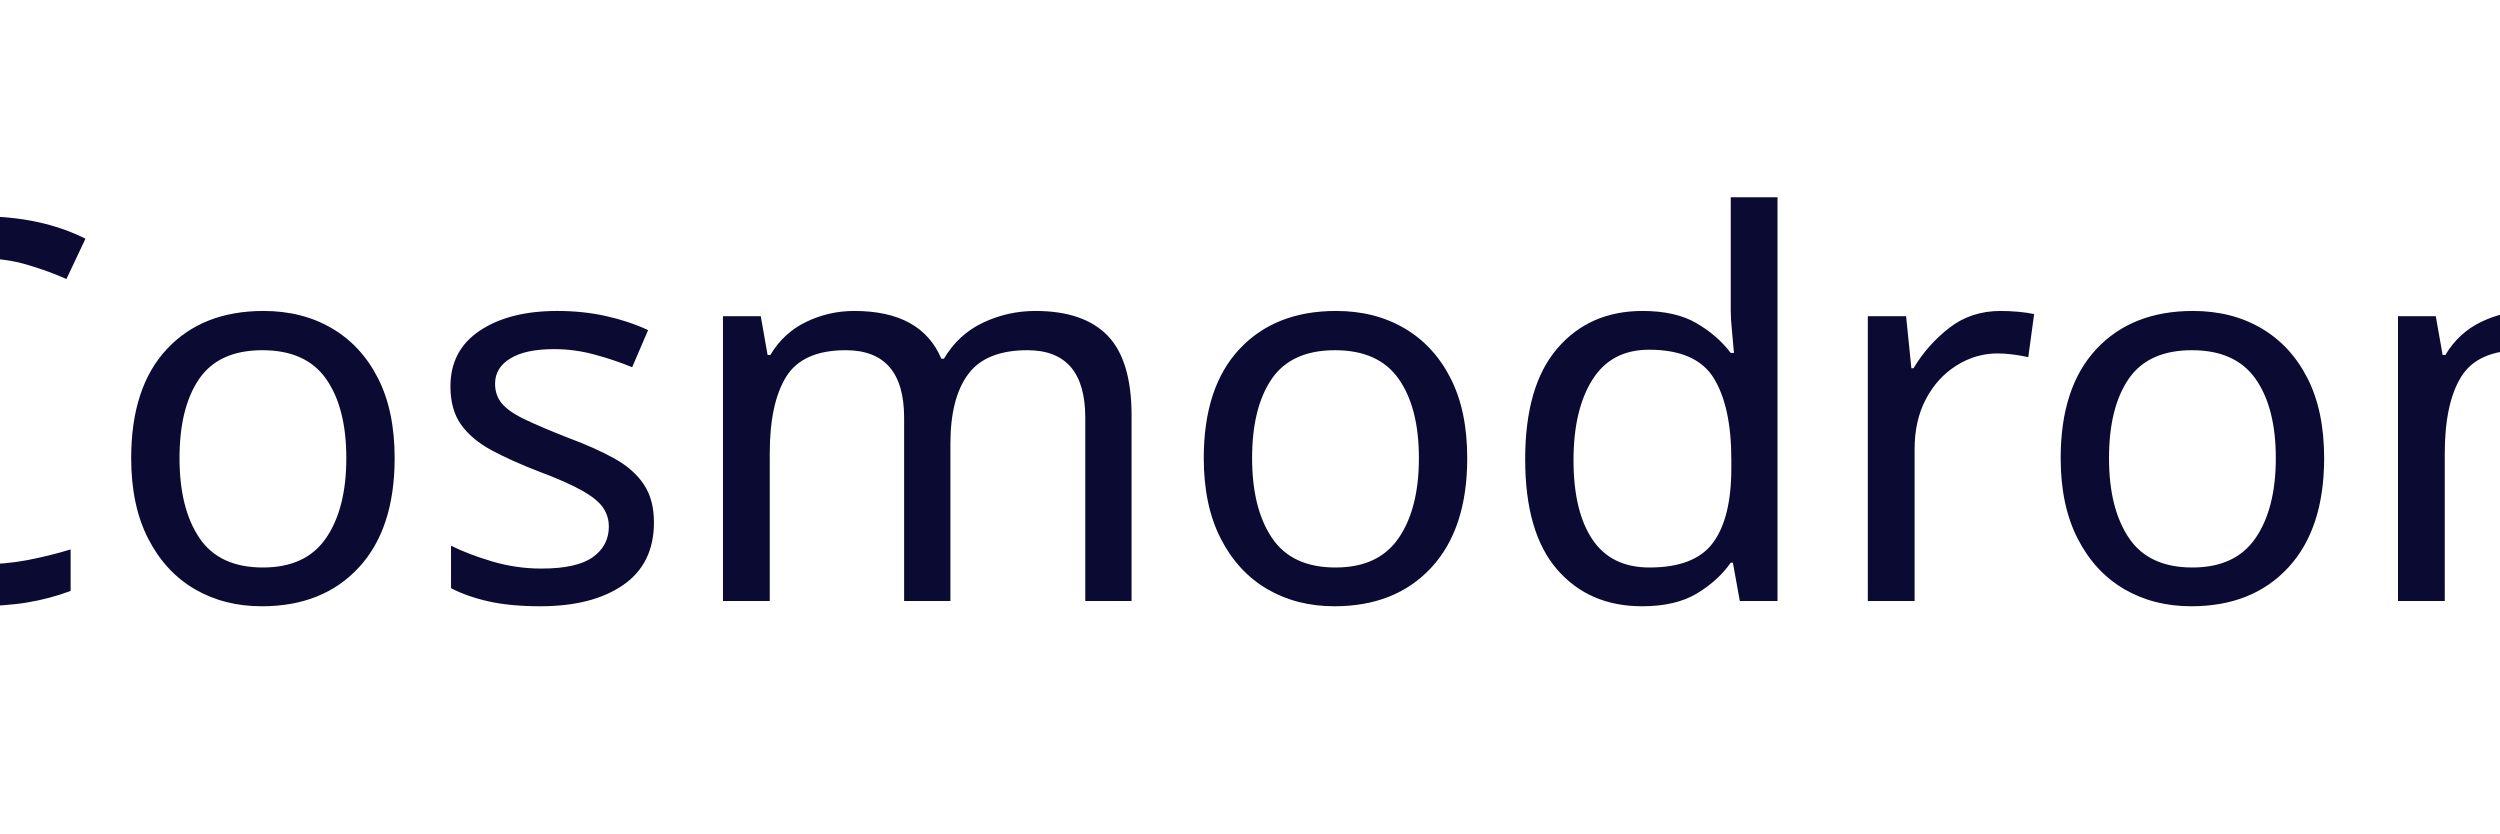
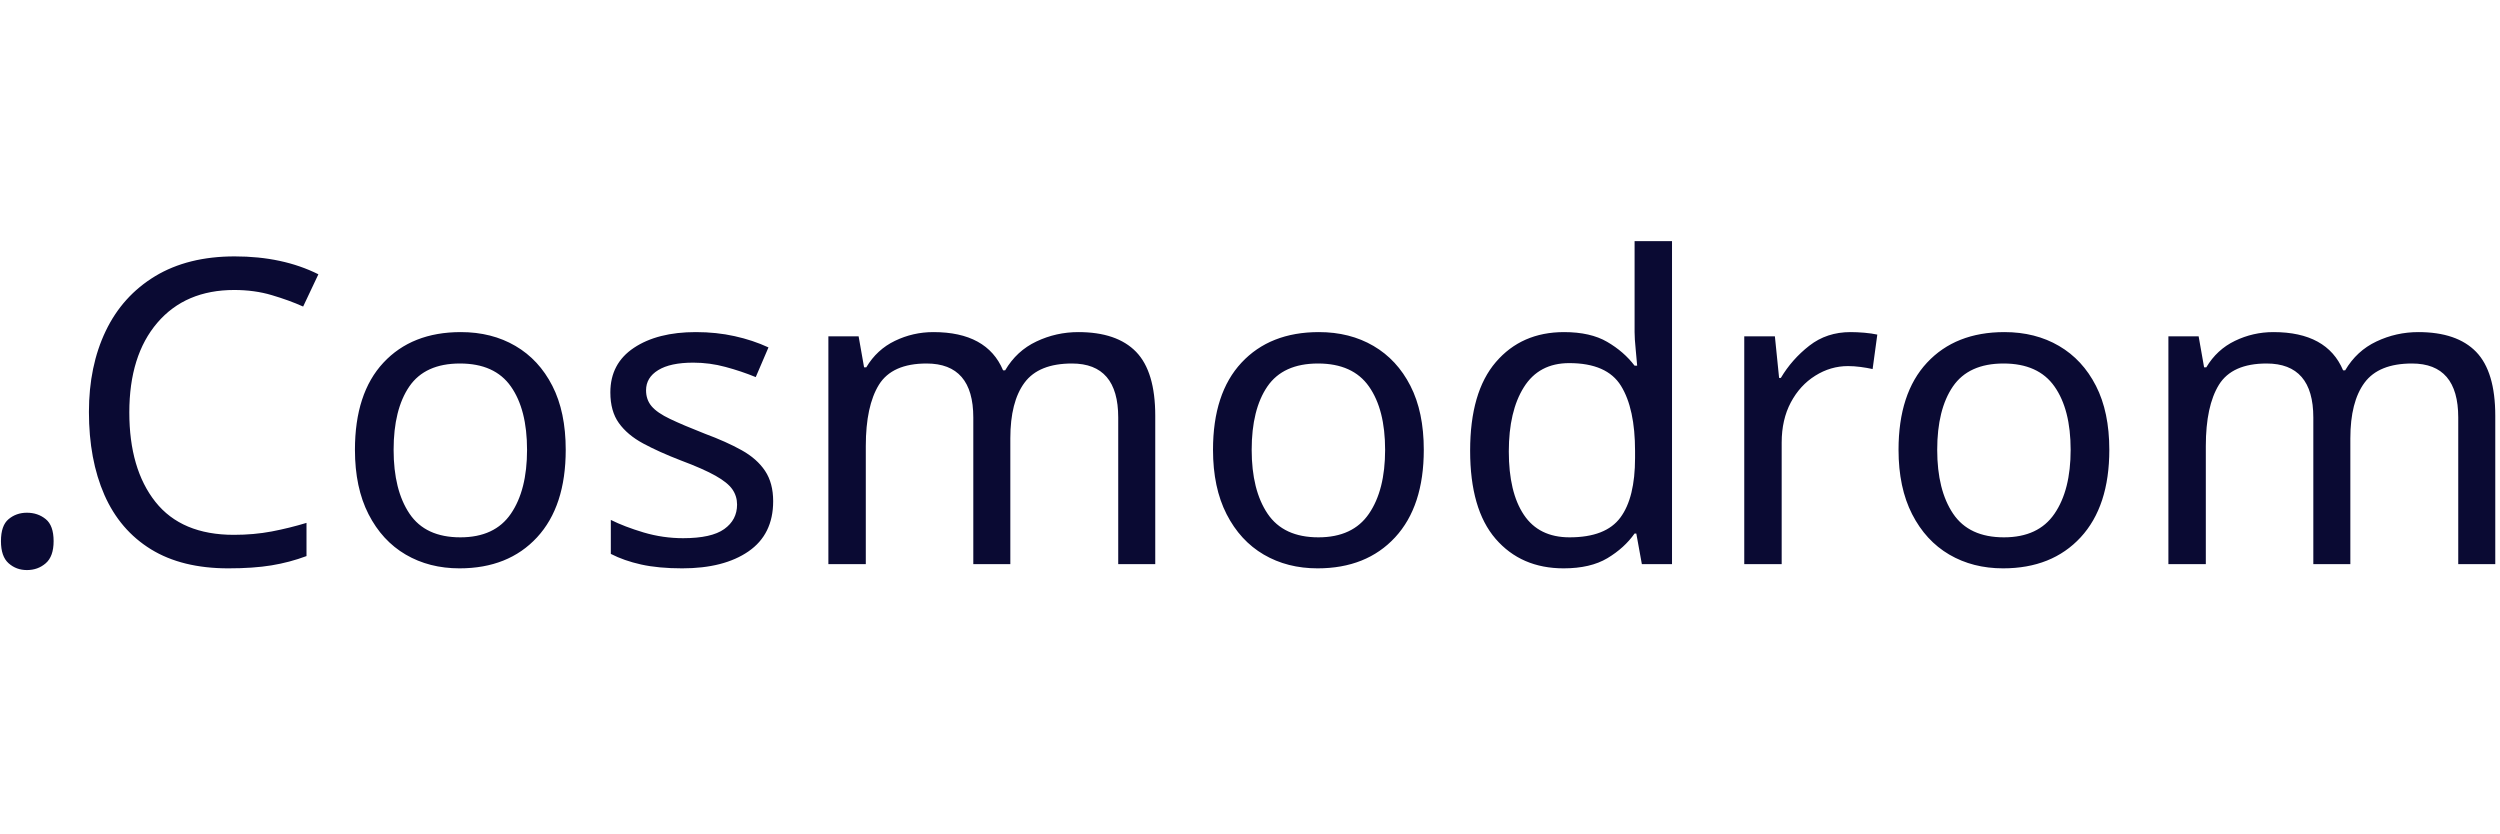
- <svg xmlns="http://www.w3.org/2000/svg" viewBox="0 0 400 100" width="300" height="100">
+ <svg xmlns="http://www.w3.org/2000/svg" viewBox="0 0 500 100" width="300" height="100">
  <text x="50%" y="50%" font-family="Tahoma, sans-serif" font-size="85" fill="#0A0A33" text-anchor="middle" dominant-baseline="middle">
    .Cosmodrom
  </text>
</svg>
